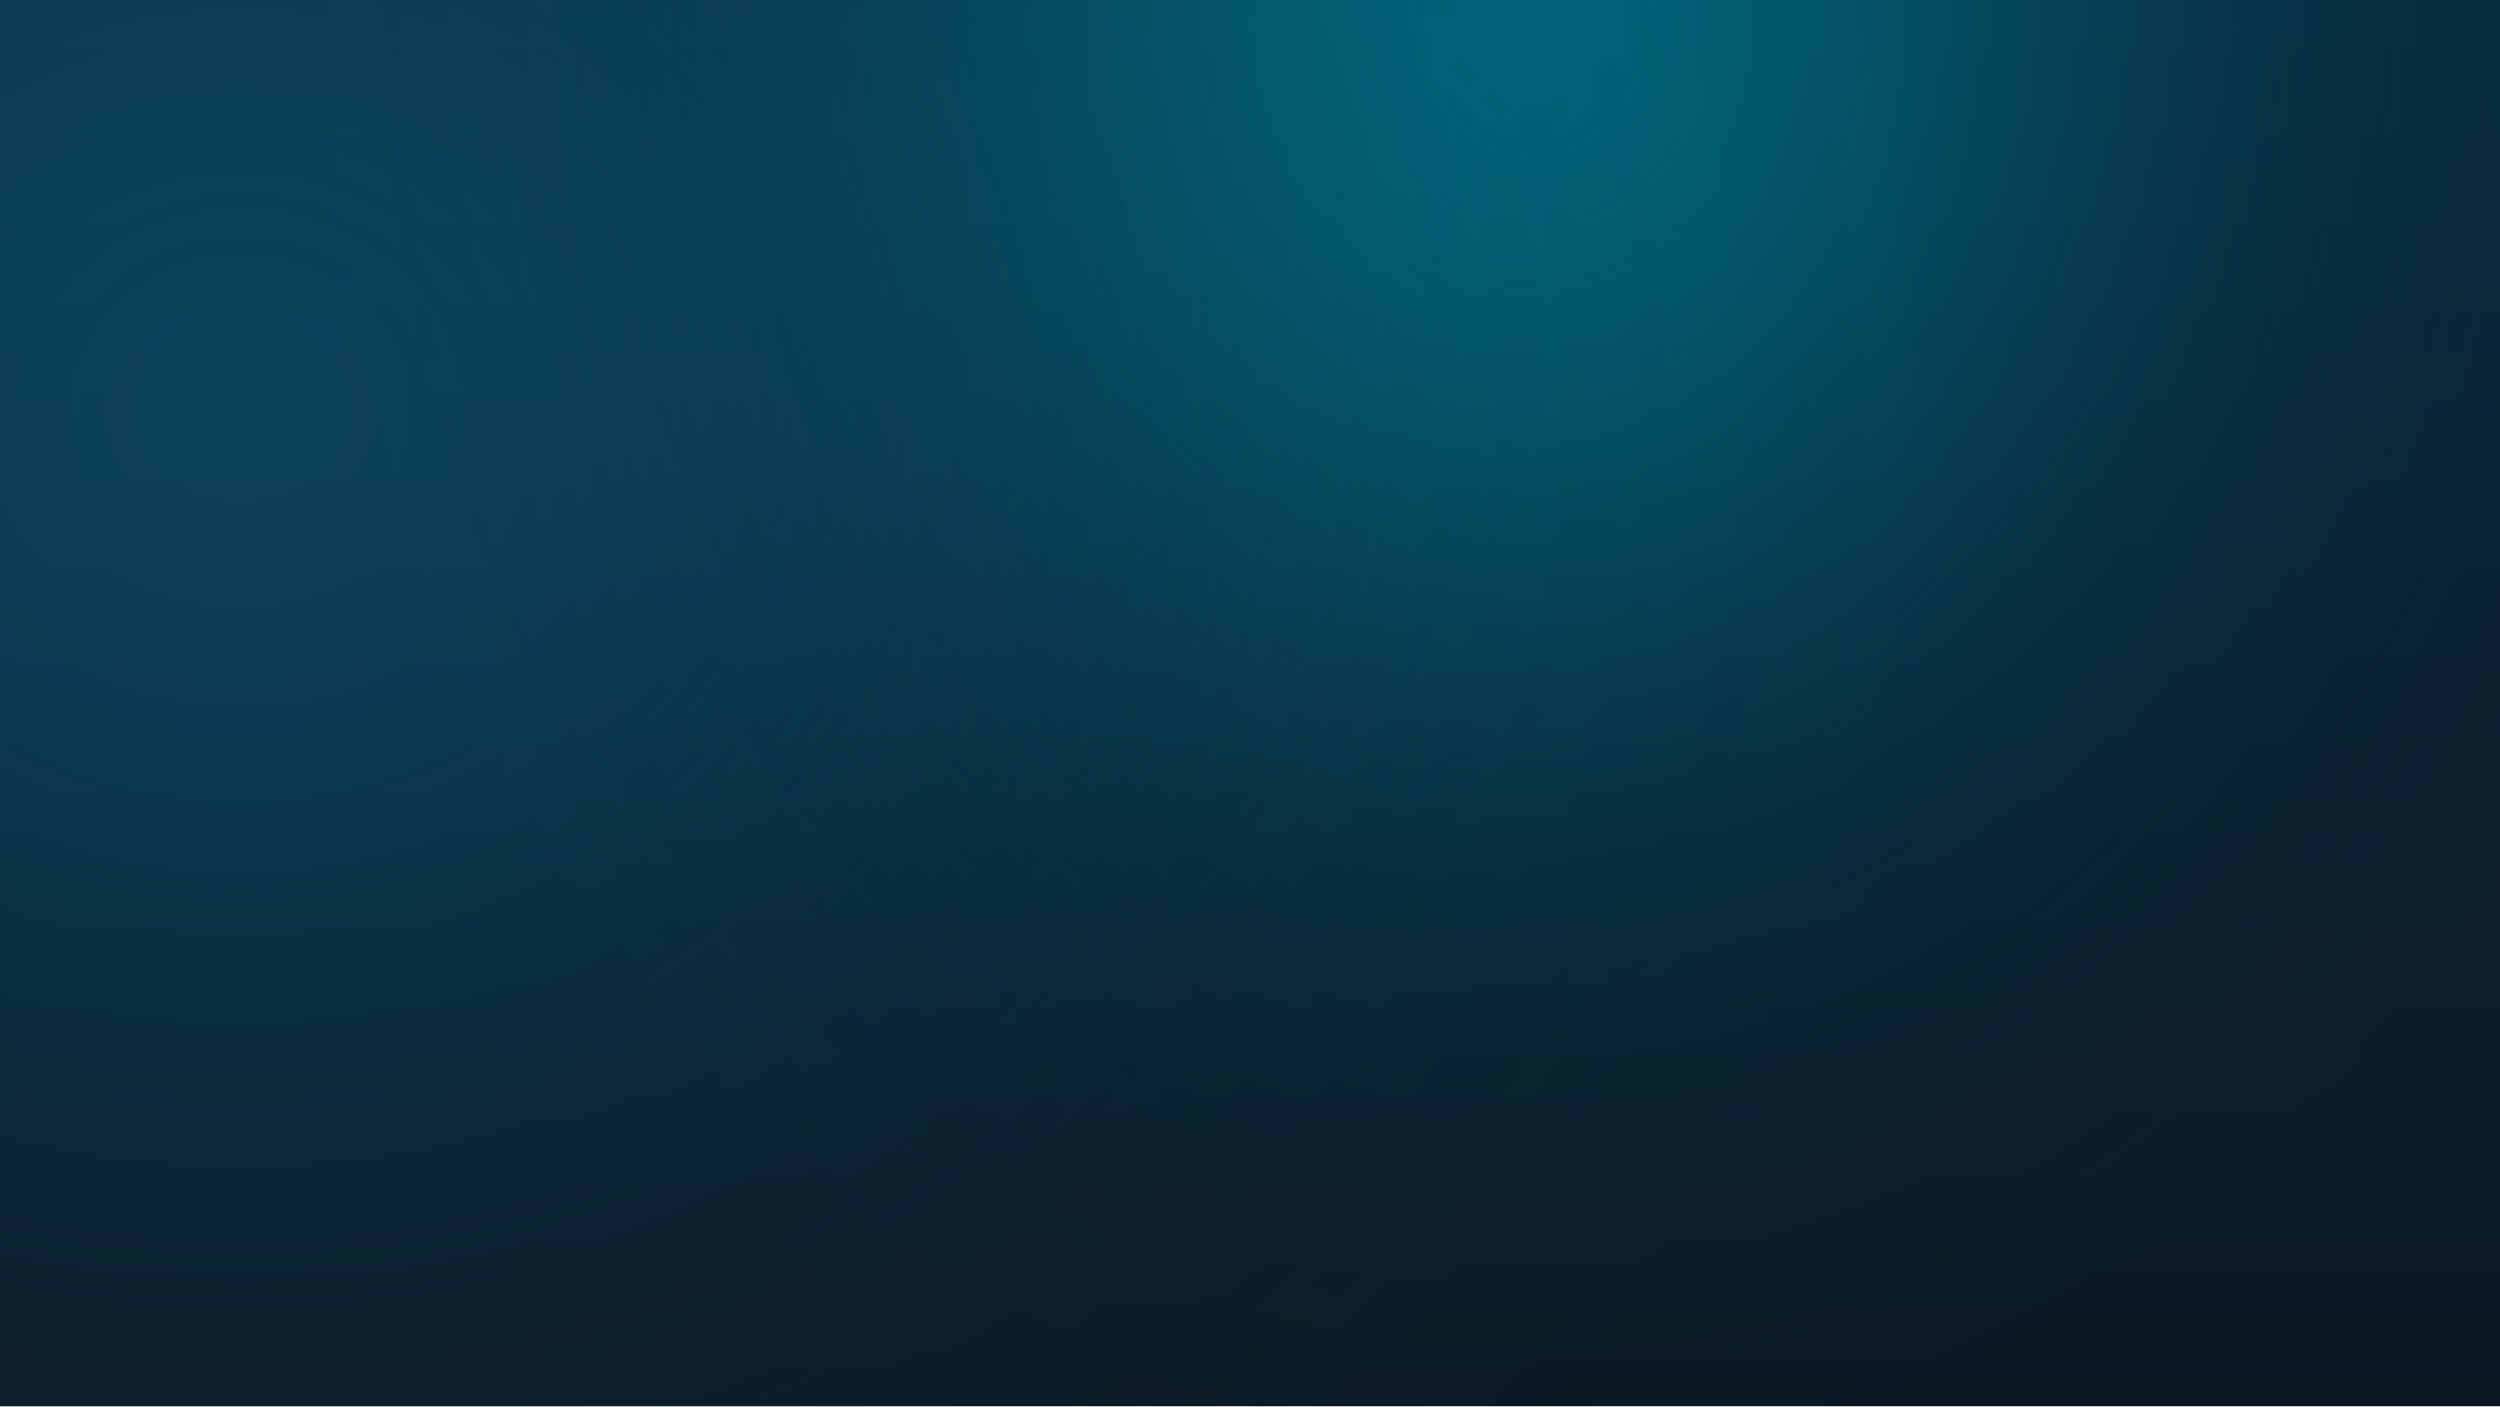
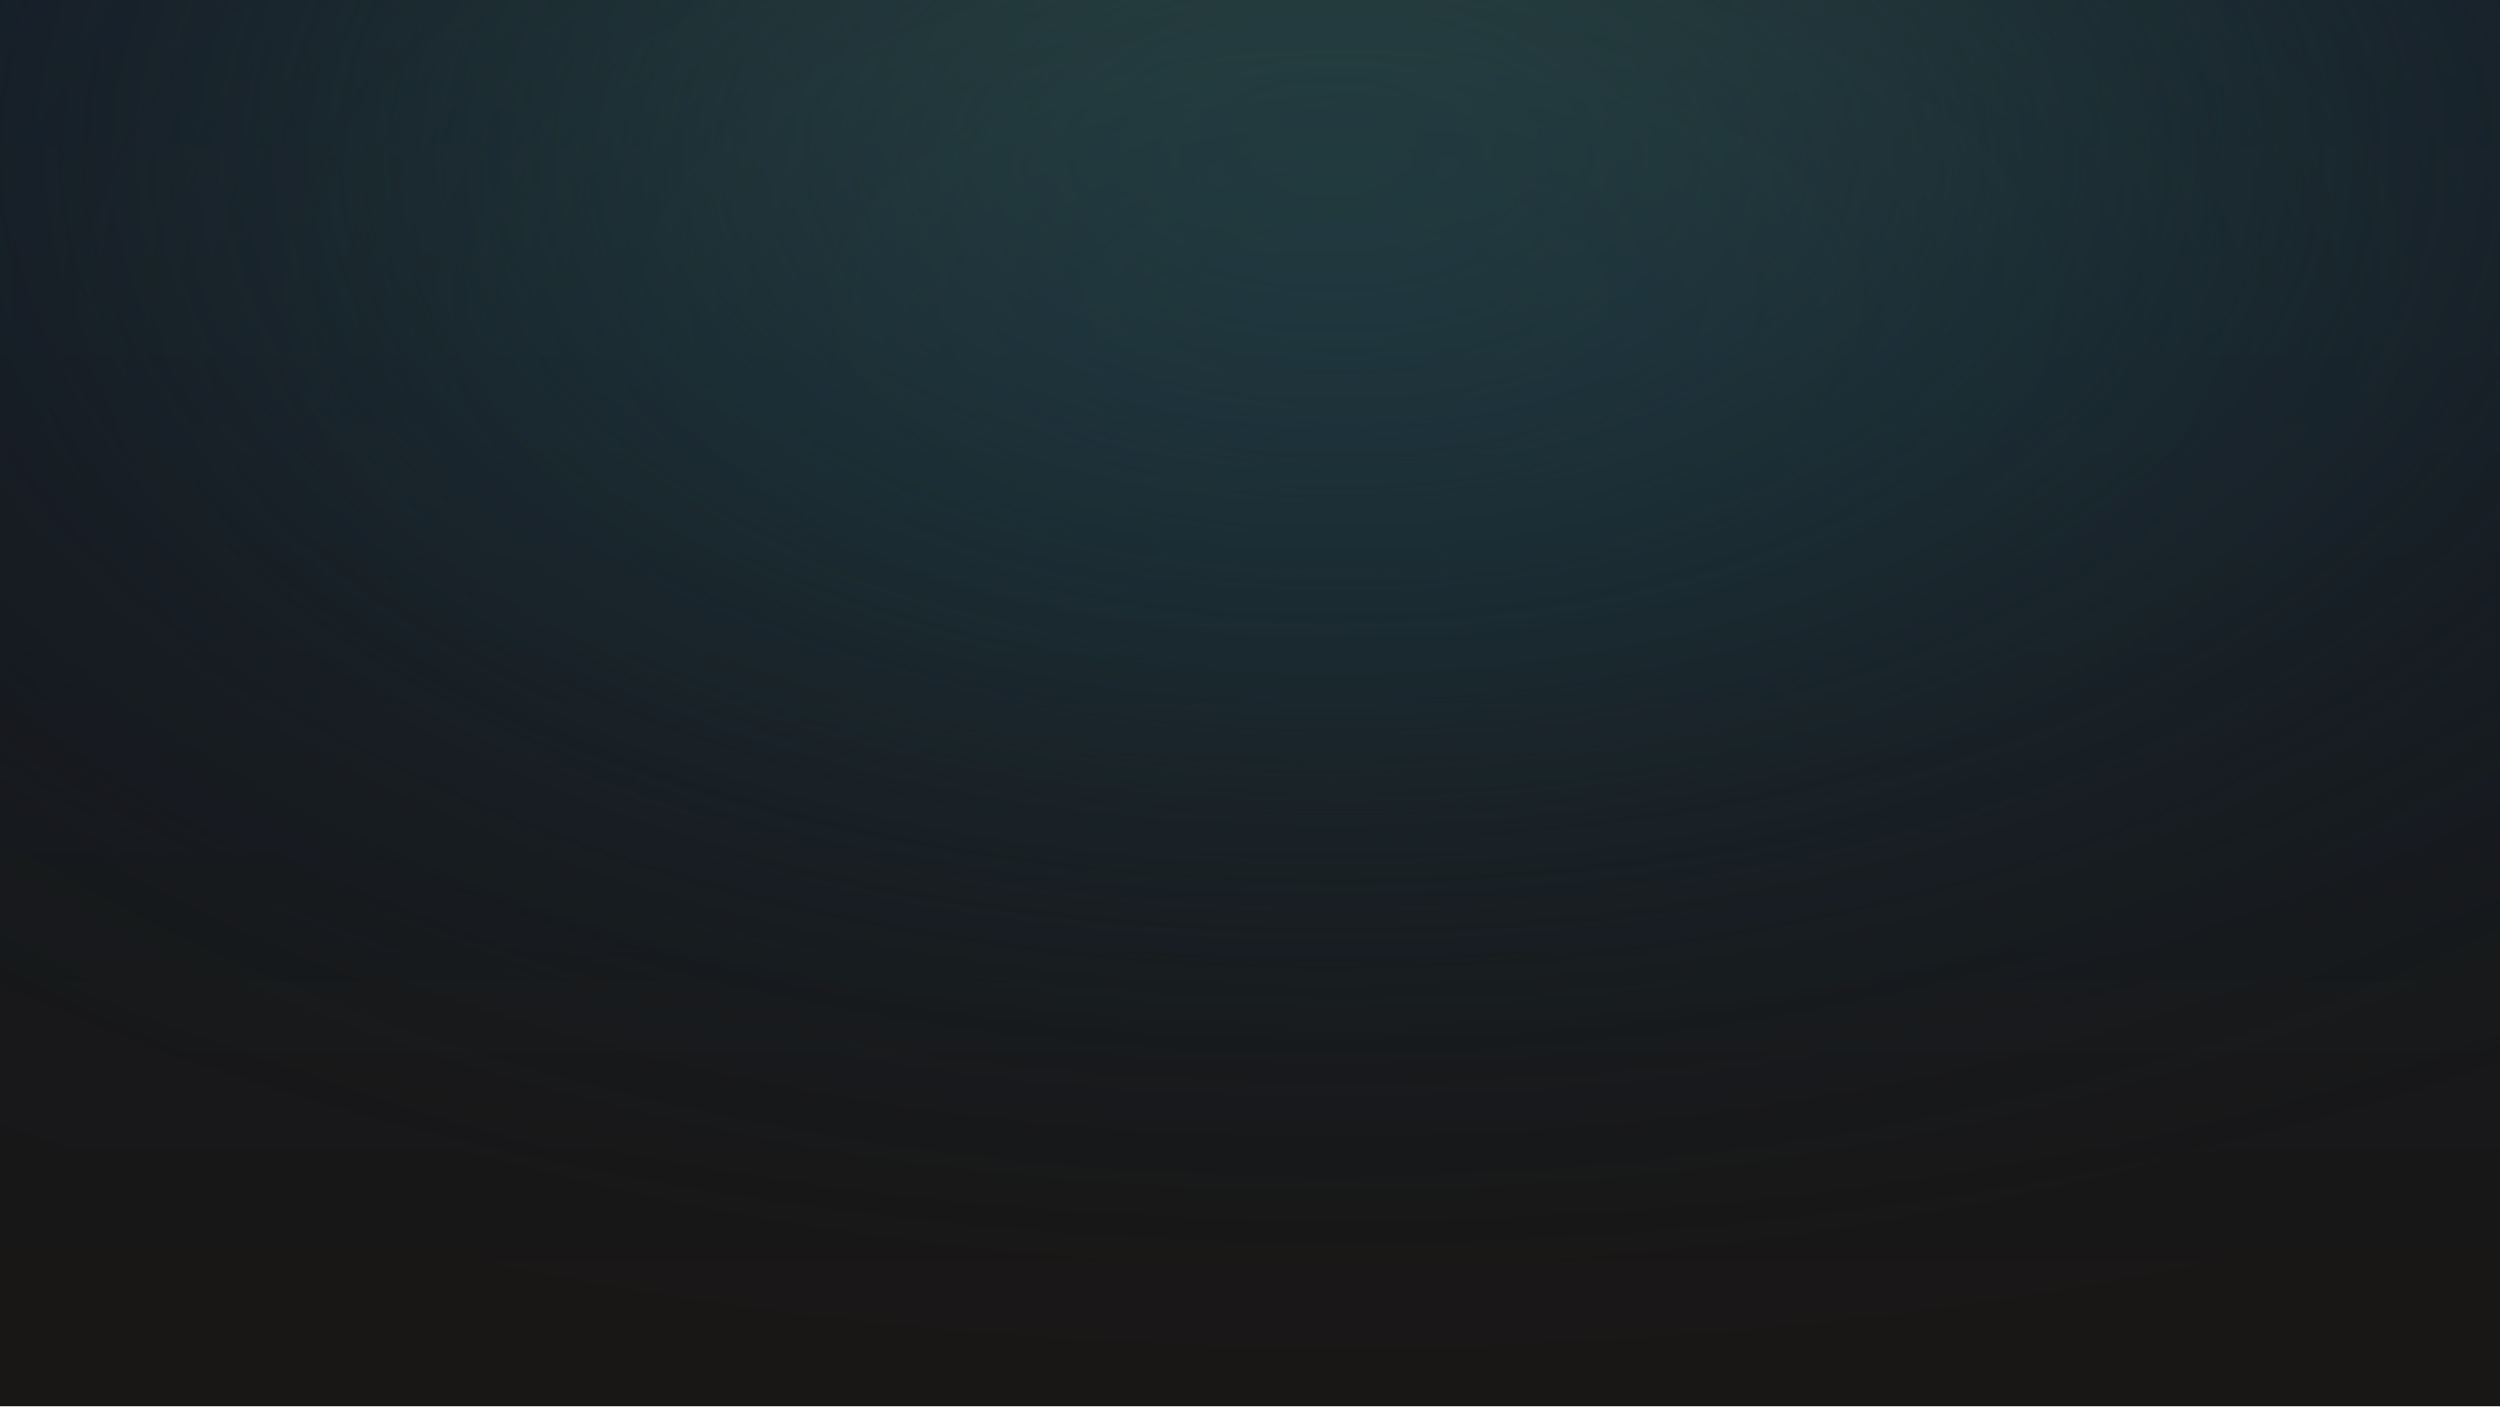
<svg xmlns="http://www.w3.org/2000/svg" width="1920" height="1080" viewBox="0 0 1920 1080">
  <defs>
    <linearGradient id="base" x1="0" y1="0" x2="0" y2="1">
-       <stop stop-color="#09283a" />
-       <stop offset="1" stop-color="#0b1824" />
+       <stop stop-color="#141923" />
+       <stop offset="1" stop-color="#191715" />
    </linearGradient>
    <radialGradient id="glow0">
-       <stop offset="0" stop-color="#006176" stop-opacity="1" />
-       <stop offset="0.042" stop-color="#006176" stop-opacity="0.992" />
-       <stop offset="0.083" stop-color="#006176" stop-opacity="0.969" />
-       <stop offset="0.125" stop-color="#006176" stop-opacity="0.931" />
-       <stop offset="0.167" stop-color="#006176" stop-opacity="0.881" />
-       <stop offset="0.208" stop-color="#006176" stop-opacity="0.821" />
-       <stop offset="0.25" stop-color="#006176" stop-opacity="0.752" />
-       <stop offset="0.292" stop-color="#006176" stop-opacity="0.678" />
-       <stop offset="0.333" stop-color="#006176" stop-opacity="0.602" />
-       <stop offset="0.375" stop-color="#006176" stop-opacity="0.526" />
-       <stop offset="0.417" stop-color="#006176" stop-opacity="0.452" />
-       <stop offset="0.458" stop-color="#006176" stop-opacity="0.382" />
-       <stop offset="0.5" stop-color="#006176" stop-opacity="0.317" />
-       <stop offset="0.542" stop-color="#006176" stop-opacity="0.259" />
-       <stop offset="0.583" stop-color="#006176" stop-opacity="0.207" />
-       <stop offset="0.625" stop-color="#006176" stop-opacity="0.163" />
-       <stop offset="0.667" stop-color="#006176" stop-opacity="0.126" />
-       <stop offset="0.708" stop-color="#006176" stop-opacity="0.095" />
-       <stop offset="0.75" stop-color="#006176" stop-opacity="0.069" />
-       <stop offset="0.792" stop-color="#006176" stop-opacity="0.049" />
-       <stop offset="0.833" stop-color="#006176" stop-opacity="0.033" />
-       <stop offset="0.875" stop-color="#006176" stop-opacity="0.021" />
-       <stop offset="0.917" stop-color="#006176" stop-opacity="0.012" />
-       <stop offset="0.958" stop-color="#006176" stop-opacity="0.005" />
-       <stop offset="1" stop-color="#006176" stop-opacity="0" />
+       <stop offset="0" stop-color="#355044" stop-opacity="1" />
+       <stop offset="0.021" stop-color="#355044" stop-opacity="0.998" />
+       <stop offset="0.042" stop-color="#355044" stop-opacity="0.992" />
+       <stop offset="0.062" stop-color="#355044" stop-opacity="0.982" />
+       <stop offset="0.083" stop-color="#355044" stop-opacity="0.969" />
+       <stop offset="0.104" stop-color="#355044" stop-opacity="0.952" />
+       <stop offset="0.125" stop-color="#355044" stop-opacity="0.931" />
+       <stop offset="0.146" stop-color="#355044" stop-opacity="0.908" />
+       <stop offset="0.167" stop-color="#355044" stop-opacity="0.881" />
+       <stop offset="0.188" stop-color="#355044" stop-opacity="0.852" />
+       <stop offset="0.208" stop-color="#355044" stop-opacity="0.821" />
+       <stop offset="0.229" stop-color="#355044" stop-opacity="0.787" />
+       <stop offset="0.25" stop-color="#355044" stop-opacity="0.752" />
+       <stop offset="0.271" stop-color="#355044" stop-opacity="0.716" />
+       <stop offset="0.292" stop-color="#355044" stop-opacity="0.678" />
+       <stop offset="0.312" stop-color="#355044" stop-opacity="0.64" />
+       <stop offset="0.333" stop-color="#355044" stop-opacity="0.602" />
+       <stop offset="0.354" stop-color="#355044" stop-opacity="0.564" />
+       <stop offset="0.375" stop-color="#355044" stop-opacity="0.526" />
+       <stop offset="0.396" stop-color="#355044" stop-opacity="0.488" />
+       <stop offset="0.417" stop-color="#355044" stop-opacity="0.452" />
+       <stop offset="0.438" stop-color="#355044" stop-opacity="0.416" />
+       <stop offset="0.458" stop-color="#355044" stop-opacity="0.382" />
+       <stop offset="0.479" stop-color="#355044" stop-opacity="0.349" />
+       <stop offset="0.5" stop-color="#355044" stop-opacity="0.317" />
+       <stop offset="0.521" stop-color="#355044" stop-opacity="0.287" />
+       <stop offset="0.542" stop-color="#355044" stop-opacity="0.259" />
+       <stop offset="0.562" stop-color="#355044" stop-opacity="0.232" />
+       <stop offset="0.583" stop-color="#355044" stop-opacity="0.207" />
+       <stop offset="0.604" stop-color="#355044" stop-opacity="0.184" />
+       <stop offset="0.625" stop-color="#355044" stop-opacity="0.163" />
+       <stop offset="0.646" stop-color="#355044" stop-opacity="0.144" />
+       <stop offset="0.667" stop-color="#355044" stop-opacity="0.126" />
+       <stop offset="0.688" stop-color="#355044" stop-opacity="0.109" />
+       <stop offset="0.708" stop-color="#355044" stop-opacity="0.095" />
+       <stop offset="0.729" stop-color="#355044" stop-opacity="0.081" />
+       <stop offset="0.75" stop-color="#355044" stop-opacity="0.069" />
+       <stop offset="0.771" stop-color="#355044" stop-opacity="0.059" />
+       <stop offset="0.792" stop-color="#355044" stop-opacity="0.049" />
+       <stop offset="0.812" stop-color="#355044" stop-opacity="0.041" />
+       <stop offset="0.833" stop-color="#355044" stop-opacity="0.033" />
+       <stop offset="0.854" stop-color="#355044" stop-opacity="0.027" />
+       <stop offset="0.875" stop-color="#355044" stop-opacity="0.021" />
+       <stop offset="0.896" stop-color="#355044" stop-opacity="0.016" />
+       <stop offset="0.917" stop-color="#355044" stop-opacity="0.012" />
+       <stop offset="0.938" stop-color="#355044" stop-opacity="0.008" />
+       <stop offset="0.958" stop-color="#355044" stop-opacity="0.005" />
+       <stop offset="0.979" stop-color="#355044" stop-opacity="0.002" />
+       <stop offset="1" stop-color="#355044" stop-opacity="0" />
    </radialGradient>
    <radialGradient id="glow1">
-       <stop offset="0" stop-color="#0b7ea4" stop-opacity="0.328" />
-       <stop offset="0.042" stop-color="#0b7ea4" stop-opacity="0.325" />
-       <stop offset="0.083" stop-color="#0b7ea4" stop-opacity="0.317" />
-       <stop offset="0.125" stop-color="#0b7ea4" stop-opacity="0.305" />
-       <stop offset="0.167" stop-color="#0b7ea4" stop-opacity="0.289" />
-       <stop offset="0.208" stop-color="#0b7ea4" stop-opacity="0.269" />
-       <stop offset="0.25" stop-color="#0b7ea4" stop-opacity="0.246" />
-       <stop offset="0.292" stop-color="#0b7ea4" stop-opacity="0.222" />
-       <stop offset="0.333" stop-color="#0b7ea4" stop-opacity="0.197" />
-       <stop offset="0.375" stop-color="#0b7ea4" stop-opacity="0.172" />
-       <stop offset="0.417" stop-color="#0b7ea4" stop-opacity="0.148" />
-       <stop offset="0.458" stop-color="#0b7ea4" stop-opacity="0.125" />
-       <stop offset="0.5" stop-color="#0b7ea4" stop-opacity="0.104" />
-       <stop offset="0.542" stop-color="#0b7ea4" stop-opacity="0.085" />
-       <stop offset="0.583" stop-color="#0b7ea4" stop-opacity="0.068" />
-       <stop offset="0.625" stop-color="#0b7ea4" stop-opacity="0.053" />
-       <stop offset="0.667" stop-color="#0b7ea4" stop-opacity="0.041" />
-       <stop offset="0.708" stop-color="#0b7ea4" stop-opacity="0.031" />
-       <stop offset="0.75" stop-color="#0b7ea4" stop-opacity="0.023" />
-       <stop offset="0.792" stop-color="#0b7ea4" stop-opacity="0.016" />
-       <stop offset="0.833" stop-color="#0b7ea4" stop-opacity="0.011" />
-       <stop offset="0.875" stop-color="#0b7ea4" stop-opacity="0.007" />
-       <stop offset="0.917" stop-color="#0b7ea4" stop-opacity="0.004" />
-       <stop offset="0.958" stop-color="#0b7ea4" stop-opacity="0.002" />
-       <stop offset="1" stop-color="#0b7ea4" stop-opacity="0" />
+       <stop offset="0" stop-color="#001435" stop-opacity="0.394" />
+       <stop offset="0.021" stop-color="#001435" stop-opacity="0.393" />
+       <stop offset="0.042" stop-color="#001435" stop-opacity="0.391" />
+       <stop offset="0.062" stop-color="#001435" stop-opacity="0.387" />
+       <stop offset="0.083" stop-color="#001435" stop-opacity="0.381" />
+       <stop offset="0.104" stop-color="#001435" stop-opacity="0.375" />
+       <stop offset="0.125" stop-color="#001435" stop-opacity="0.367" />
+       <stop offset="0.146" stop-color="#001435" stop-opacity="0.357" />
+       <stop offset="0.167" stop-color="#001435" stop-opacity="0.347" />
+       <stop offset="0.188" stop-color="#001435" stop-opacity="0.335" />
+       <stop offset="0.208" stop-color="#001435" stop-opacity="0.323" />
+       <stop offset="0.229" stop-color="#001435" stop-opacity="0.31" />
+       <stop offset="0.25" stop-color="#001435" stop-opacity="0.296" />
+       <stop offset="0.271" stop-color="#001435" stop-opacity="0.282" />
+       <stop offset="0.292" stop-color="#001435" stop-opacity="0.267" />
+       <stop offset="0.312" stop-color="#001435" stop-opacity="0.252" />
+       <stop offset="0.333" stop-color="#001435" stop-opacity="0.237" />
+       <stop offset="0.354" stop-color="#001435" stop-opacity="0.222" />
+       <stop offset="0.375" stop-color="#001435" stop-opacity="0.207" />
+       <stop offset="0.396" stop-color="#001435" stop-opacity="0.192" />
+       <stop offset="0.417" stop-color="#001435" stop-opacity="0.178" />
+       <stop offset="0.438" stop-color="#001435" stop-opacity="0.164" />
+       <stop offset="0.458" stop-color="#001435" stop-opacity="0.15" />
+       <stop offset="0.479" stop-color="#001435" stop-opacity="0.137" />
+       <stop offset="0.5" stop-color="#001435" stop-opacity="0.125" />
+       <stop offset="0.521" stop-color="#001435" stop-opacity="0.113" />
+       <stop offset="0.542" stop-color="#001435" stop-opacity="0.102" />
+       <stop offset="0.562" stop-color="#001435" stop-opacity="0.091" />
+       <stop offset="0.583" stop-color="#001435" stop-opacity="0.082" />
+       <stop offset="0.604" stop-color="#001435" stop-opacity="0.073" />
+       <stop offset="0.625" stop-color="#001435" stop-opacity="0.064" />
+       <stop offset="0.646" stop-color="#001435" stop-opacity="0.057" />
+       <stop offset="0.667" stop-color="#001435" stop-opacity="0.049" />
+       <stop offset="0.688" stop-color="#001435" stop-opacity="0.043" />
+       <stop offset="0.708" stop-color="#001435" stop-opacity="0.037" />
+       <stop offset="0.729" stop-color="#001435" stop-opacity="0.032" />
+       <stop offset="0.75" stop-color="#001435" stop-opacity="0.027" />
+       <stop offset="0.771" stop-color="#001435" stop-opacity="0.023" />
+       <stop offset="0.792" stop-color="#001435" stop-opacity="0.019" />
+       <stop offset="0.812" stop-color="#001435" stop-opacity="0.016" />
+       <stop offset="0.833" stop-color="#001435" stop-opacity="0.013" />
+       <stop offset="0.854" stop-color="#001435" stop-opacity="0.011" />
+       <stop offset="0.875" stop-color="#001435" stop-opacity="0.008" />
+       <stop offset="0.896" stop-color="#001435" stop-opacity="0.006" />
+       <stop offset="0.917" stop-color="#001435" stop-opacity="0.005" />
+       <stop offset="0.938" stop-color="#001435" stop-opacity="0.003" />
+       <stop offset="0.958" stop-color="#001435" stop-opacity="0.002" />
+       <stop offset="0.979" stop-color="#001435" stop-opacity="0.001" />
+       <stop offset="1" stop-color="#001435" stop-opacity="0" />
    </radialGradient>
  </defs>
  <rect width="1920" height="1080" fill="url(#base)" />
-   <ellipse cx="1176.515" cy="12.345" rx="961.493" ry="1136.069" fill="url(#glow0)" />
-   <ellipse cx="201.015" cy="306.489" rx="1361.093" ry="1287.957" fill="url(#glow1)" />
+   <ellipse cx="1021.398" cy="123.860" rx="1555.396" ry="887.556" fill="url(#glow0)" />
+   <ellipse cx="1037.092" cy="226.521" rx="1987.793" ry="938.544" fill="url(#glow1)" />
</svg>
